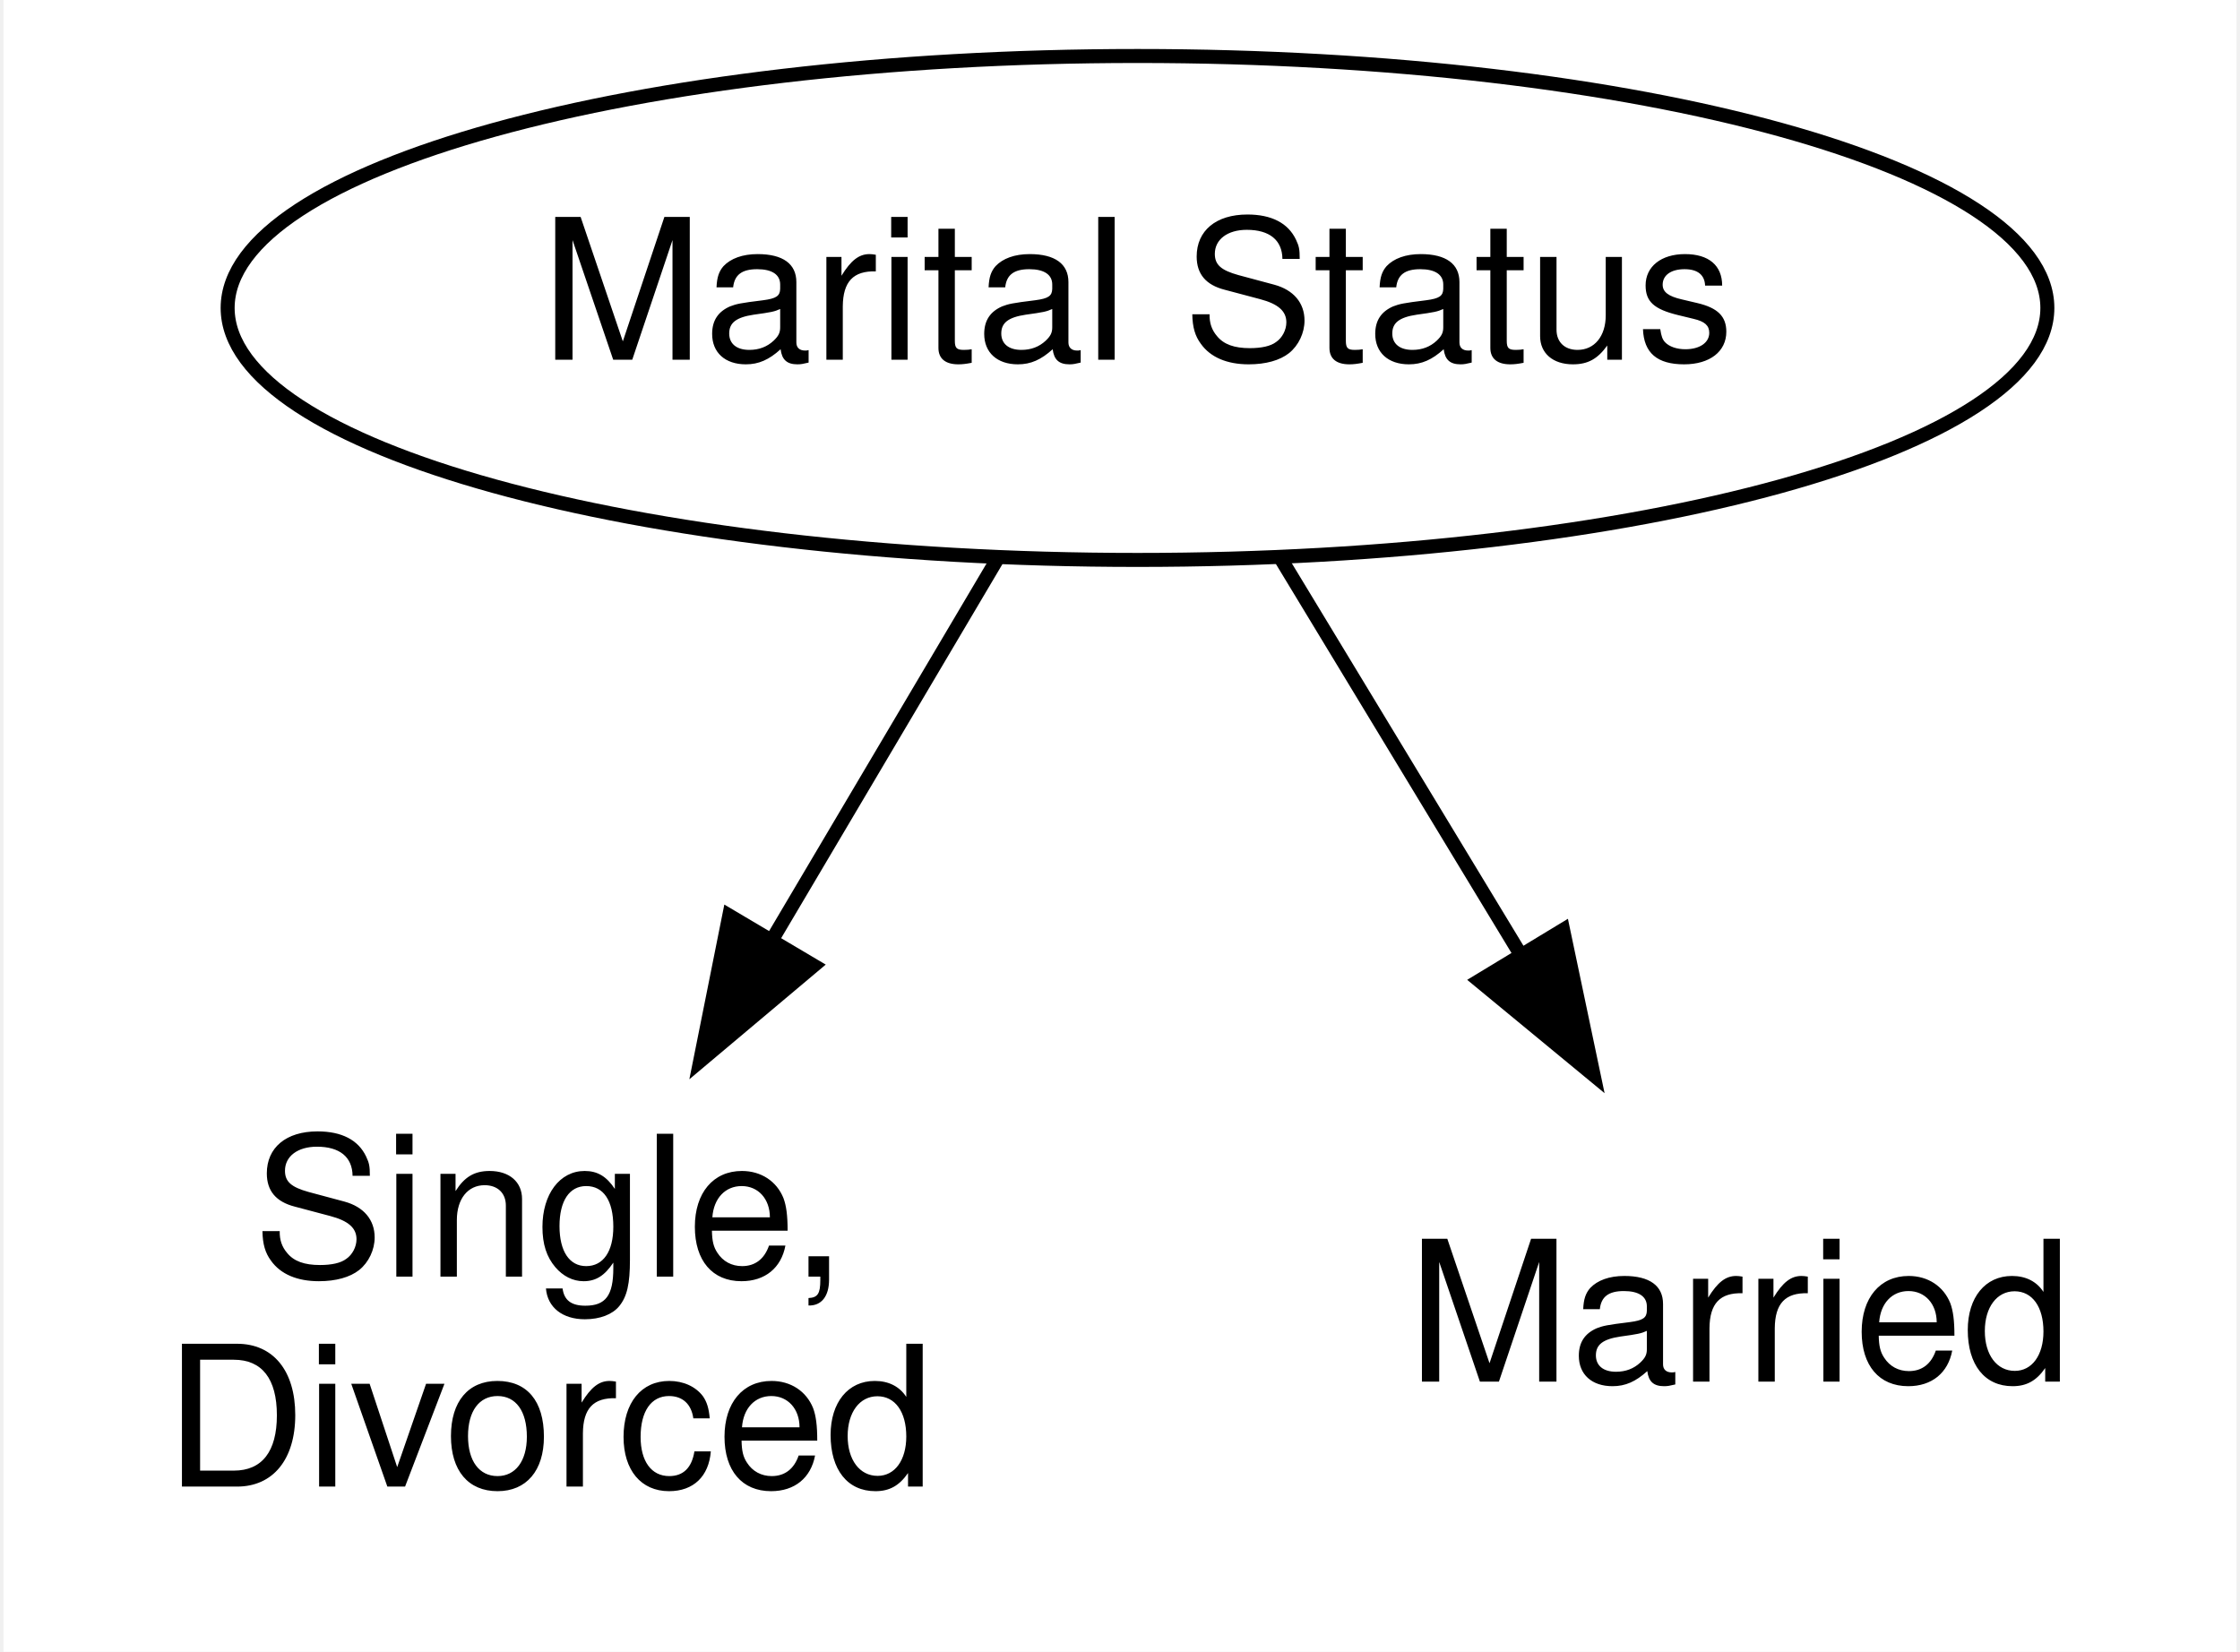
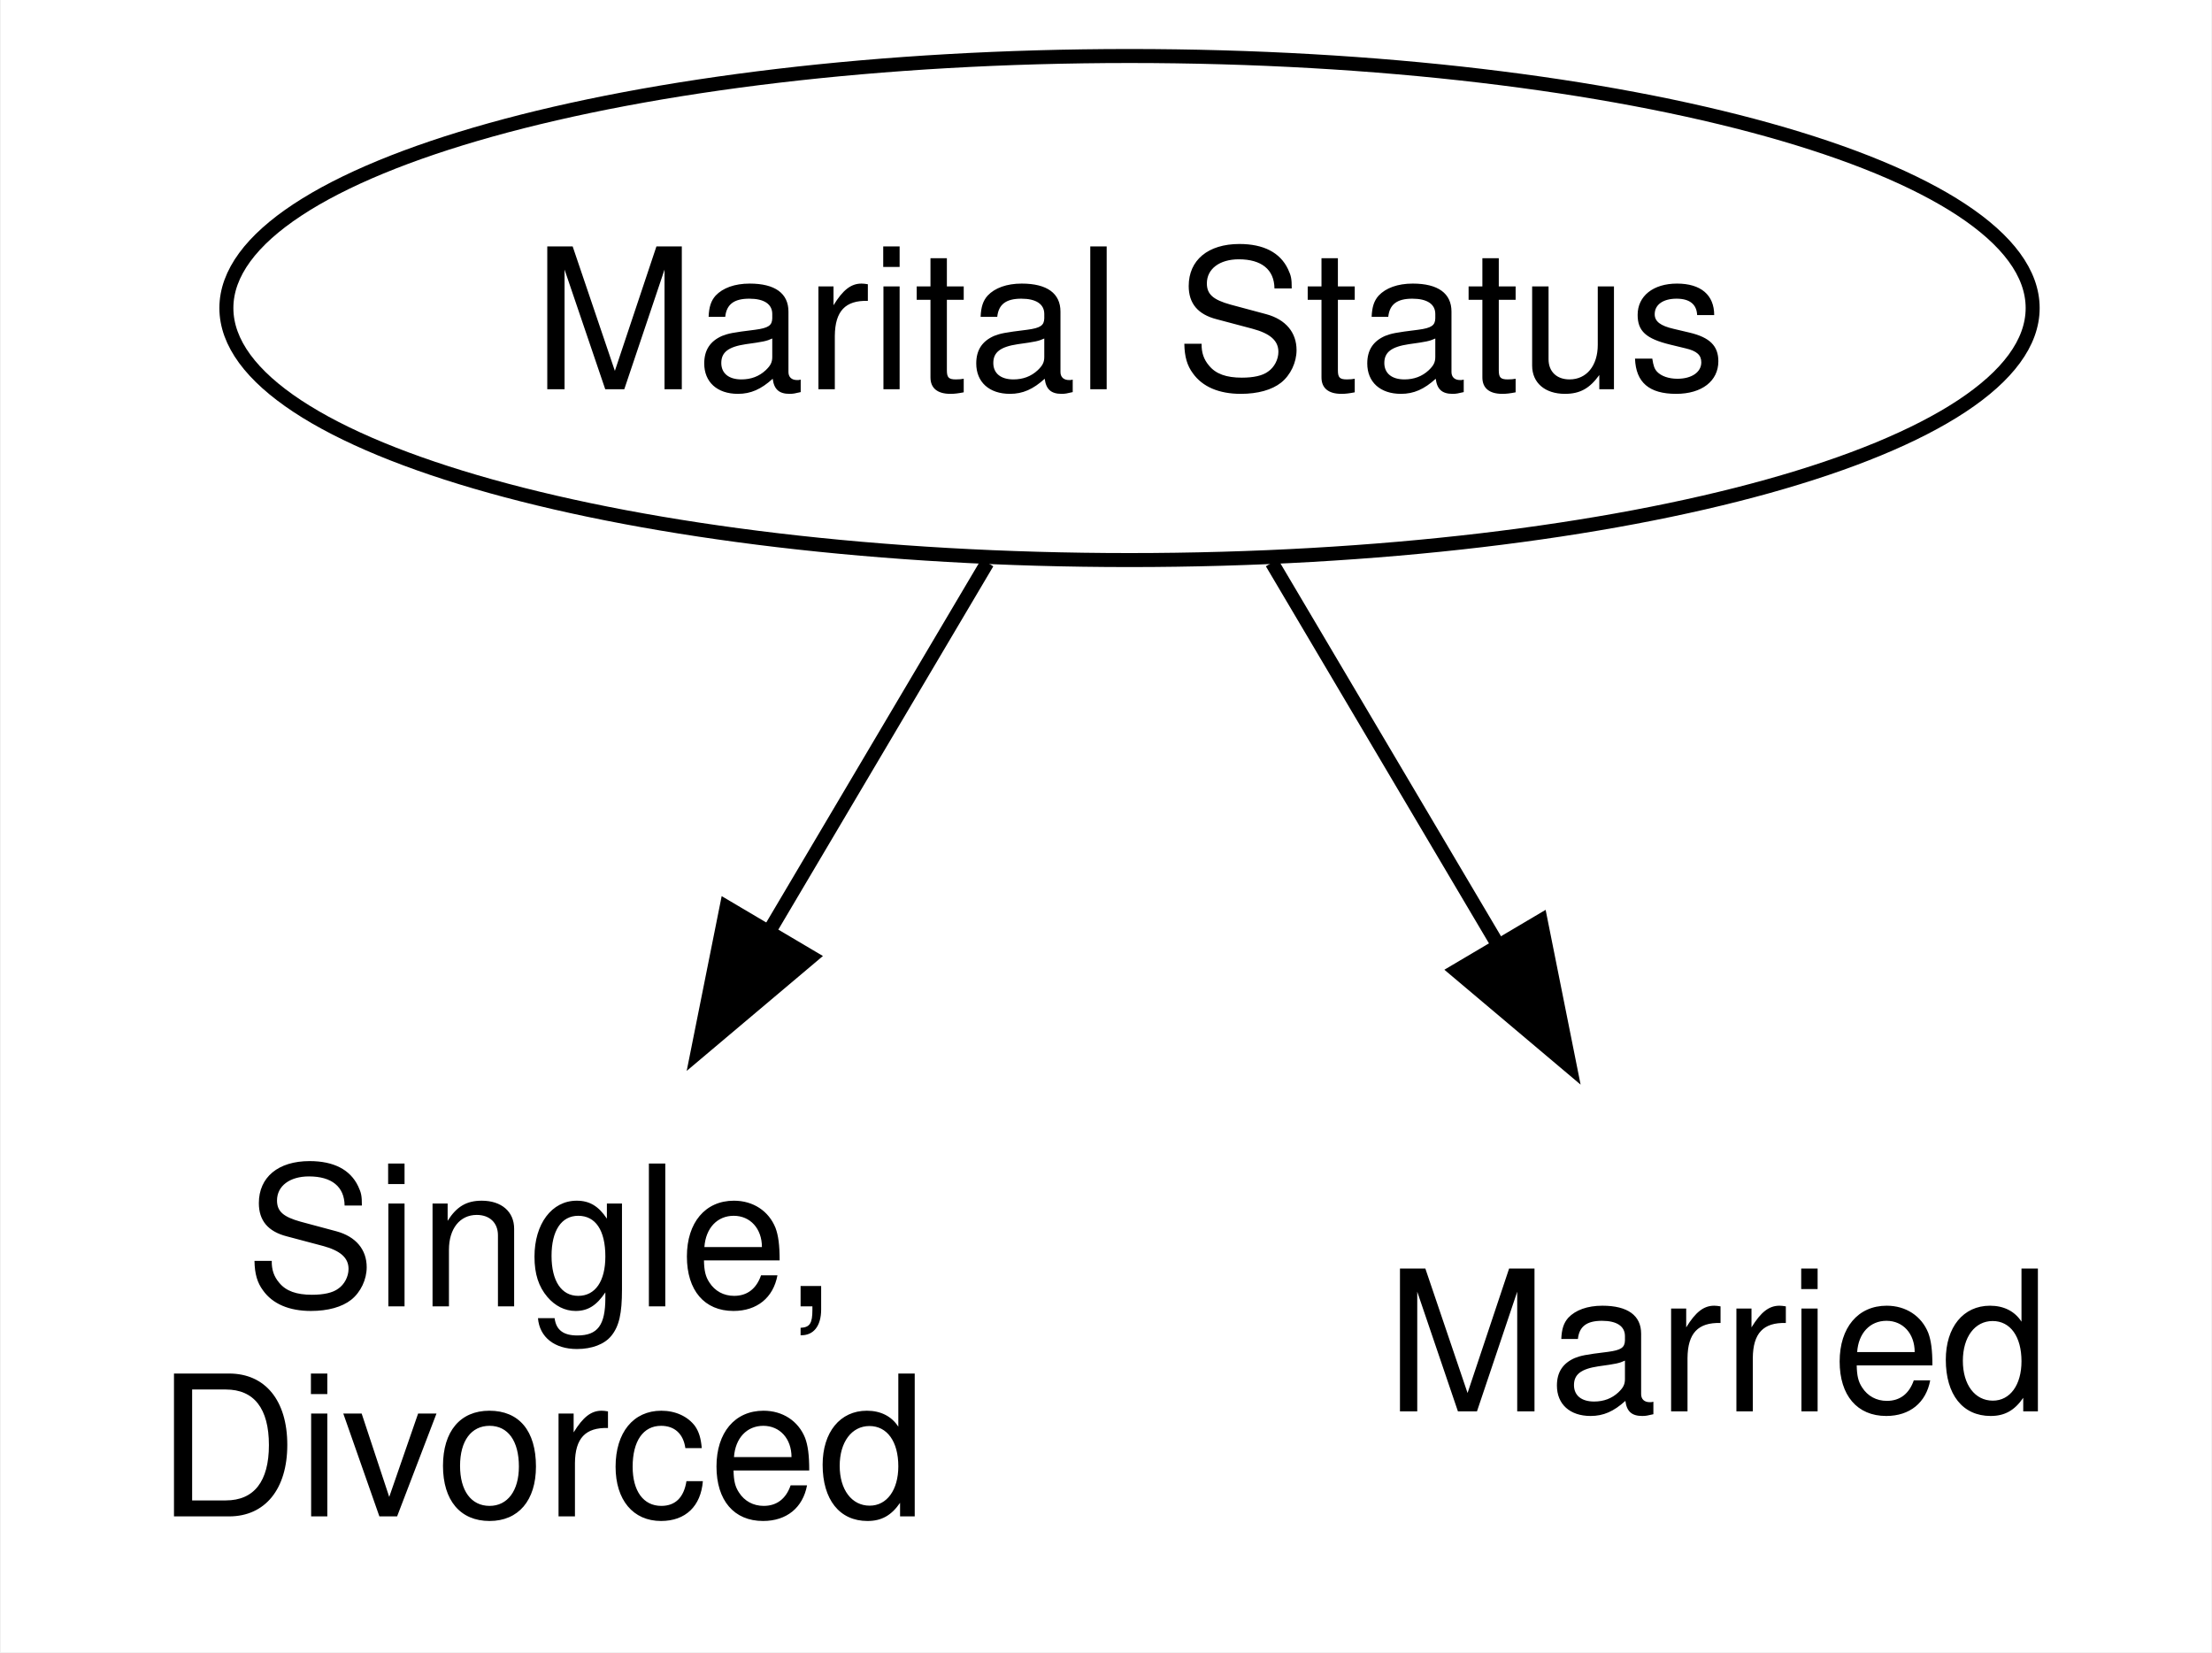
- <svg xmlns="http://www.w3.org/2000/svg" width="160pt" height="118pt" viewBox="0.00 0.00 159.50 118.00">
+ <svg xmlns="http://www.w3.org/2000/svg" width="158pt" height="118pt" viewBox="0.00 0.00 157.88 118.00">
  <g id="graph0" class="graph" transform="scale(1 1) rotate(0) translate(4 114)">
-     <polygon fill="white" stroke="transparent" points="-4,4 -4,-114 155.5,-114 155.5,4 -4,4" />
+     <polygon fill="white" stroke="none" points="-4,4 -4,-114 153.88,-114 153.88,4 -4,4" />
    <g id="node1" class="node">
-       <ellipse fill="#ffffff" stroke="black" cx="77" cy="-92" rx="64.99" ry="18" />
-       <text text-anchor="middle" x="77" y="-88.3" font-family="Helvetica,sans-Serif" font-size="14.00">Marital Status</text>
+       <ellipse fill="#ffffff" stroke="black" cx="76.62" cy="-92" rx="64.51" ry="18" />
+       <text text-anchor="middle" x="76.62" y="-86.2" font-family="Helvetica,sans-Serif" font-size="14.00">Marital Status</text>
    </g>
    <g id="node2" class="node">
-       <path fill="#ffffff" stroke="transparent" d="M58,-38C58,-38 12,-38 12,-38 6,-38 0,-32 0,-26 0,-26 0,-12 0,-12 0,-6 6,0 12,0 12,0 58,0 58,0 64,0 70,-6 70,-12 70,-12 70,-26 70,-26 70,-32 64,-38 58,-38" />
-       <text text-anchor="middle" x="35" y="-22.8" font-family="Helvetica,sans-Serif" font-size="14.00">Single,</text>
-       <text text-anchor="middle" x="35" y="-7.8" font-family="Helvetica,sans-Serif" font-size="14.00">Divorced</text>
+       <path fill="#ffffff" stroke="none" d="M57.25,-38C57.25,-38 12,-38 12,-38 6,-38 0,-32 0,-26 0,-26 0,-12 0,-12 0,-6 6,0 12,0 12,0 57.25,0 57.25,0 63.25,0 69.25,-6 69.25,-12 69.25,-12 69.25,-26 69.25,-26 69.25,-32 63.25,-38 57.25,-38" />
+       <text text-anchor="middle" x="34.62" y="-20.7" font-family="Helvetica,sans-Serif" font-size="14.00">Single,</text>
+       <text text-anchor="middle" x="34.62" y="-5.7" font-family="Helvetica,sans-Serif" font-size="14.00">Divorced</text>
    </g>
    <g id="edge1" class="edge">
-       <path fill="none" stroke="black" d="M67.05,-74.17C62.24,-66.05 56.36,-56.11 50.96,-46.97" />
-       <polygon fill="black" stroke="black" points="53.87,-45.02 45.76,-38.2 47.84,-48.59 53.87,-45.02" />
+       <path fill="none" stroke="black" d="M66.46,-73.81C61.73,-65.82 55.99,-56.13 50.7,-47.18" />
+       <polygon fill="black" stroke="black" points="53.86,-45.65 45.76,-38.82 47.84,-49.21 53.86,-45.65" />
    </g>
    <g id="node3" class="node">
-       <path fill="#ffffff" stroke="transparent" d="M139.5,-37C139.5,-37 100.5,-37 100.5,-37 94.5,-37 88.5,-31 88.5,-25 88.5,-25 88.5,-13 88.5,-13 88.5,-7 94.5,-1 100.5,-1 100.5,-1 139.5,-1 139.5,-1 145.5,-1 151.5,-7 151.5,-13 151.5,-13 151.5,-25 151.5,-25 151.5,-31 145.5,-37 139.5,-37" />
-       <text text-anchor="middle" x="120" y="-15.3" font-family="Helvetica,sans-Serif" font-size="14.00">Married</text>
+       <path fill="#ffffff" stroke="none" d="M137.88,-37C137.88,-37 99.38,-37 99.38,-37 93.38,-37 87.38,-31 87.38,-25 87.38,-25 87.38,-13 87.38,-13 87.38,-7 93.38,-1 99.38,-1 99.38,-1 137.88,-1 137.88,-1 143.88,-1 149.88,-7 149.88,-13 149.88,-13 149.88,-25 149.88,-25 149.88,-31 143.88,-37 137.88,-37" />
+       <text text-anchor="middle" x="118.62" y="-13.2" font-family="Helvetica,sans-Serif" font-size="14.00">Married</text>
    </g>
    <g id="edge2" class="edge">
-       <path fill="none" stroke="black" d="M87.19,-74.17C92.31,-65.72 98.62,-55.29 104.34,-45.85" />
-       <polygon fill="black" stroke="black" points="107.4,-47.57 109.58,-37.2 101.41,-43.94 107.4,-47.57" />
+       <path fill="none" stroke="black" d="M86.79,-73.81C91.66,-65.58 97.6,-55.54 103.02,-46.38" />
+       <polygon fill="black" stroke="black" points="105.99,-48.23 108.07,-37.84 99.97,-44.67 105.99,-48.23" />
    </g>
  </g>
</svg>
